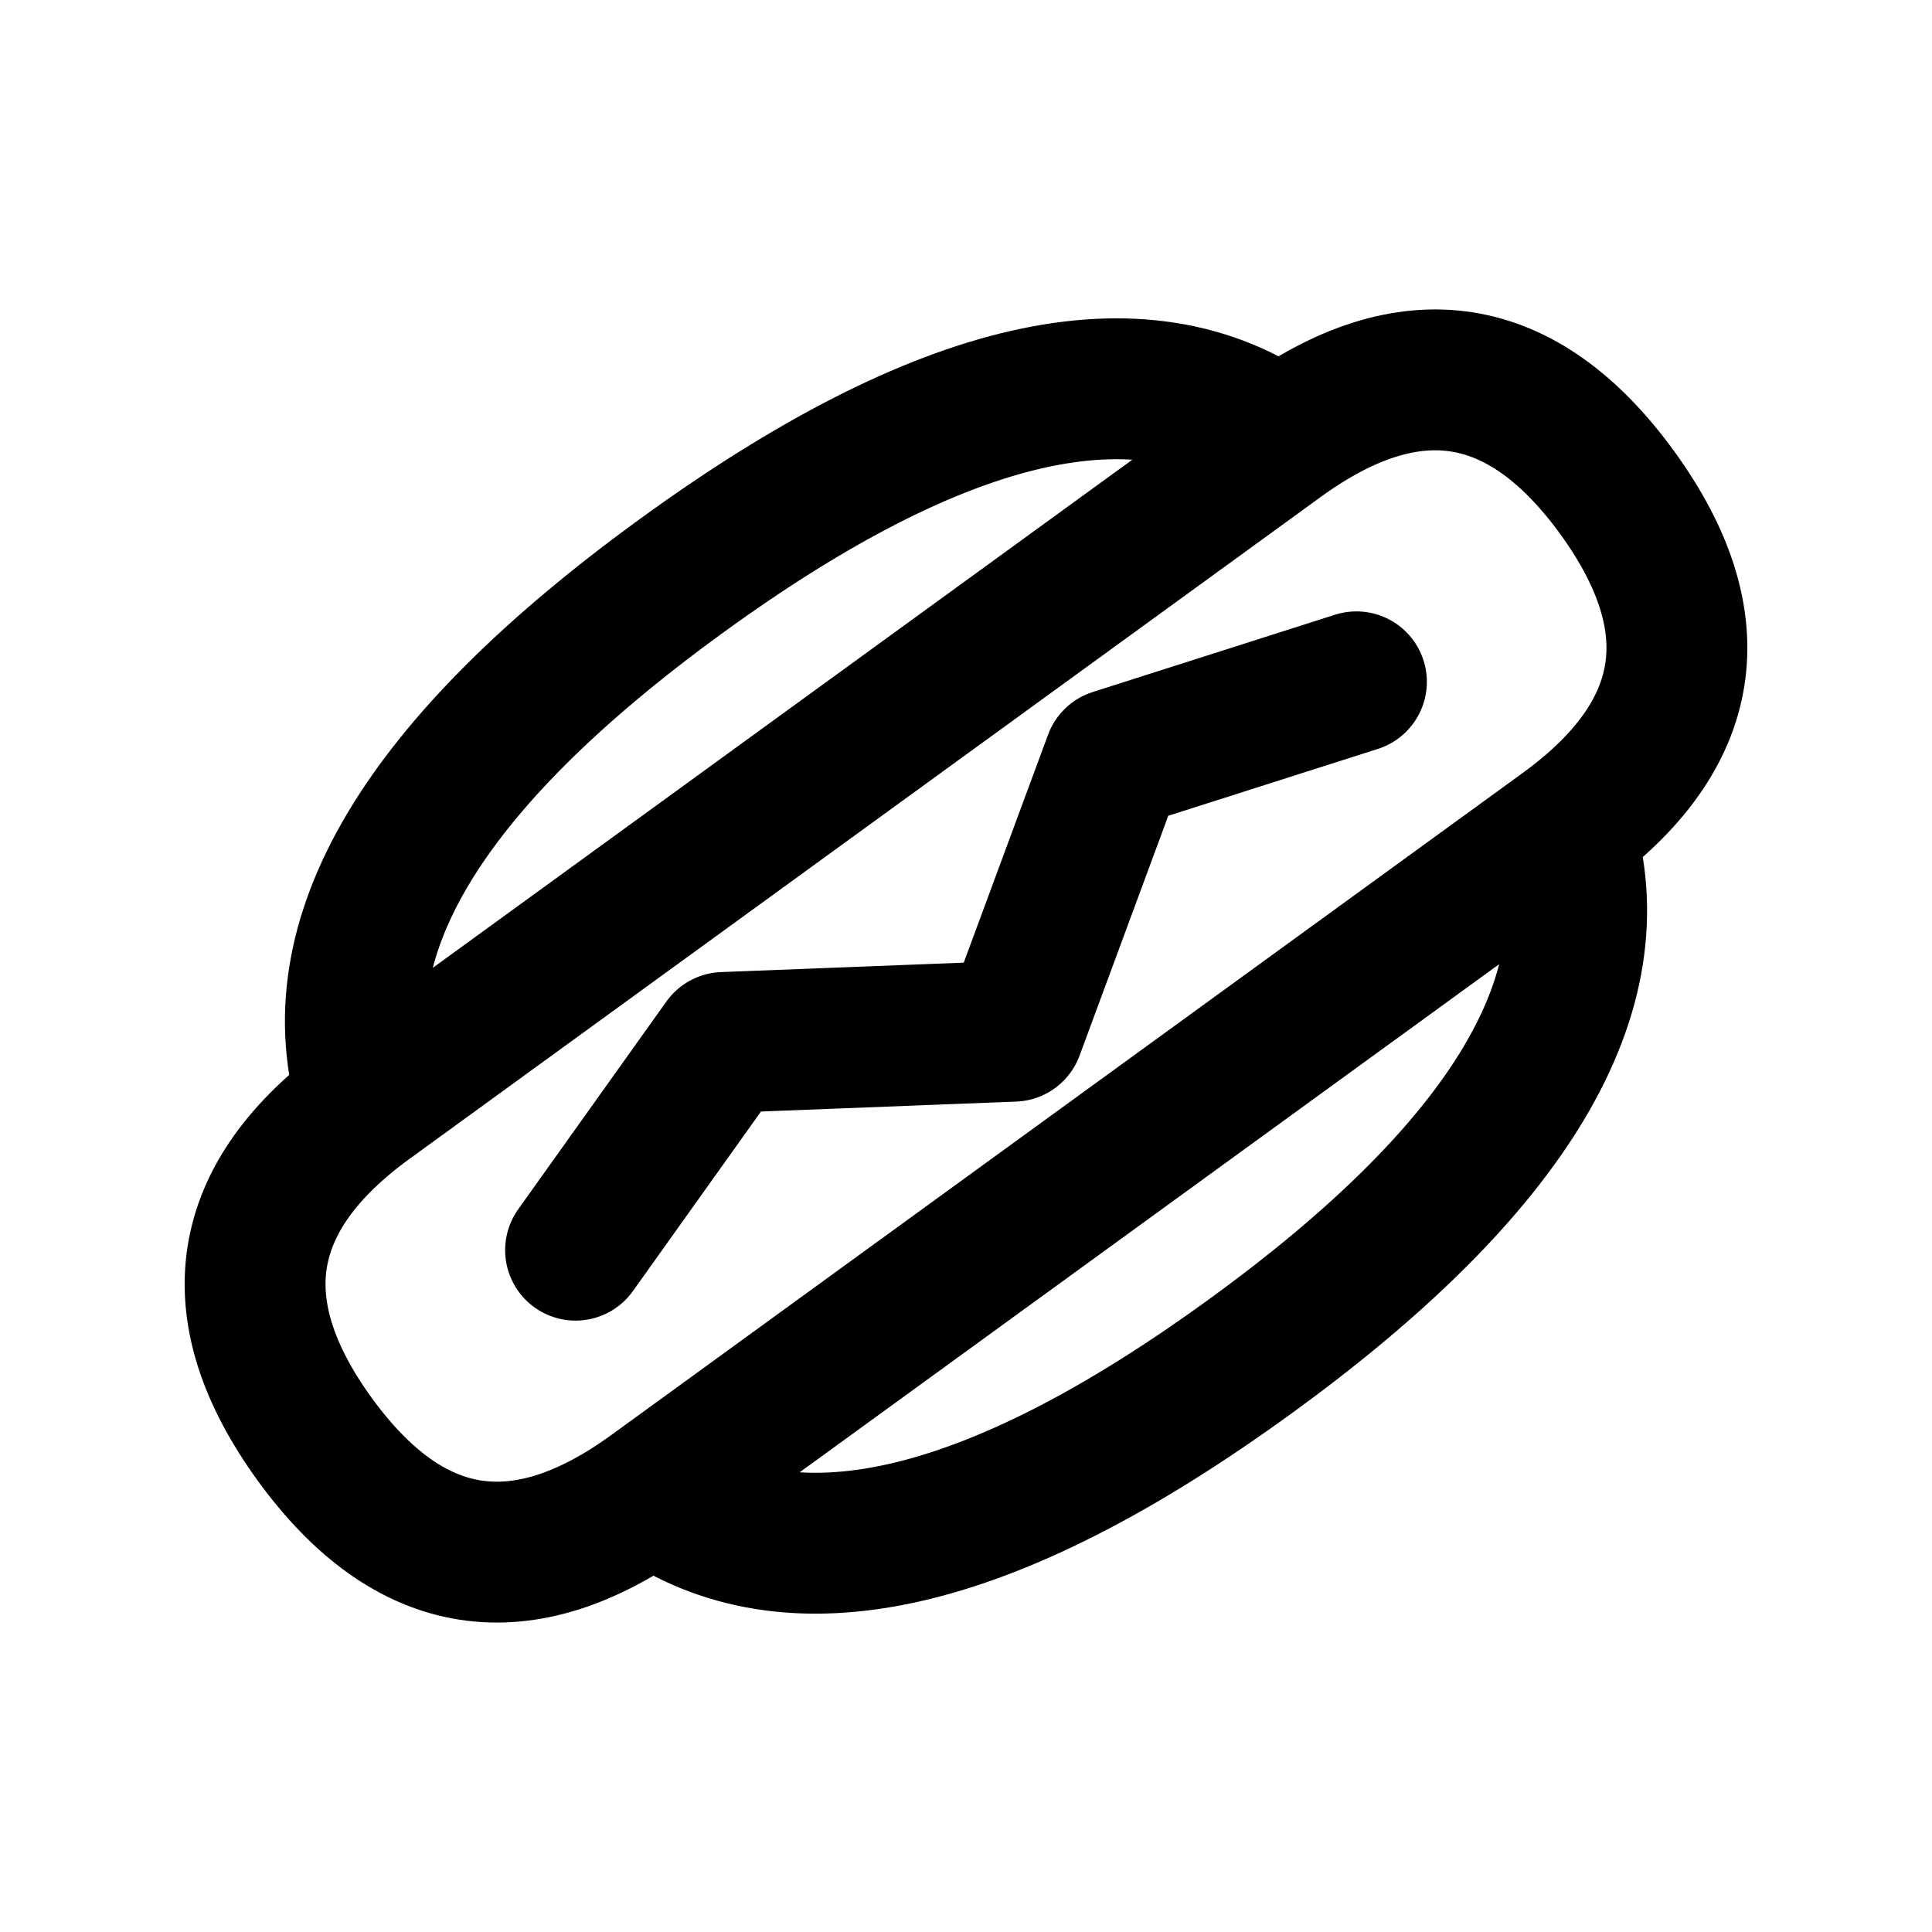
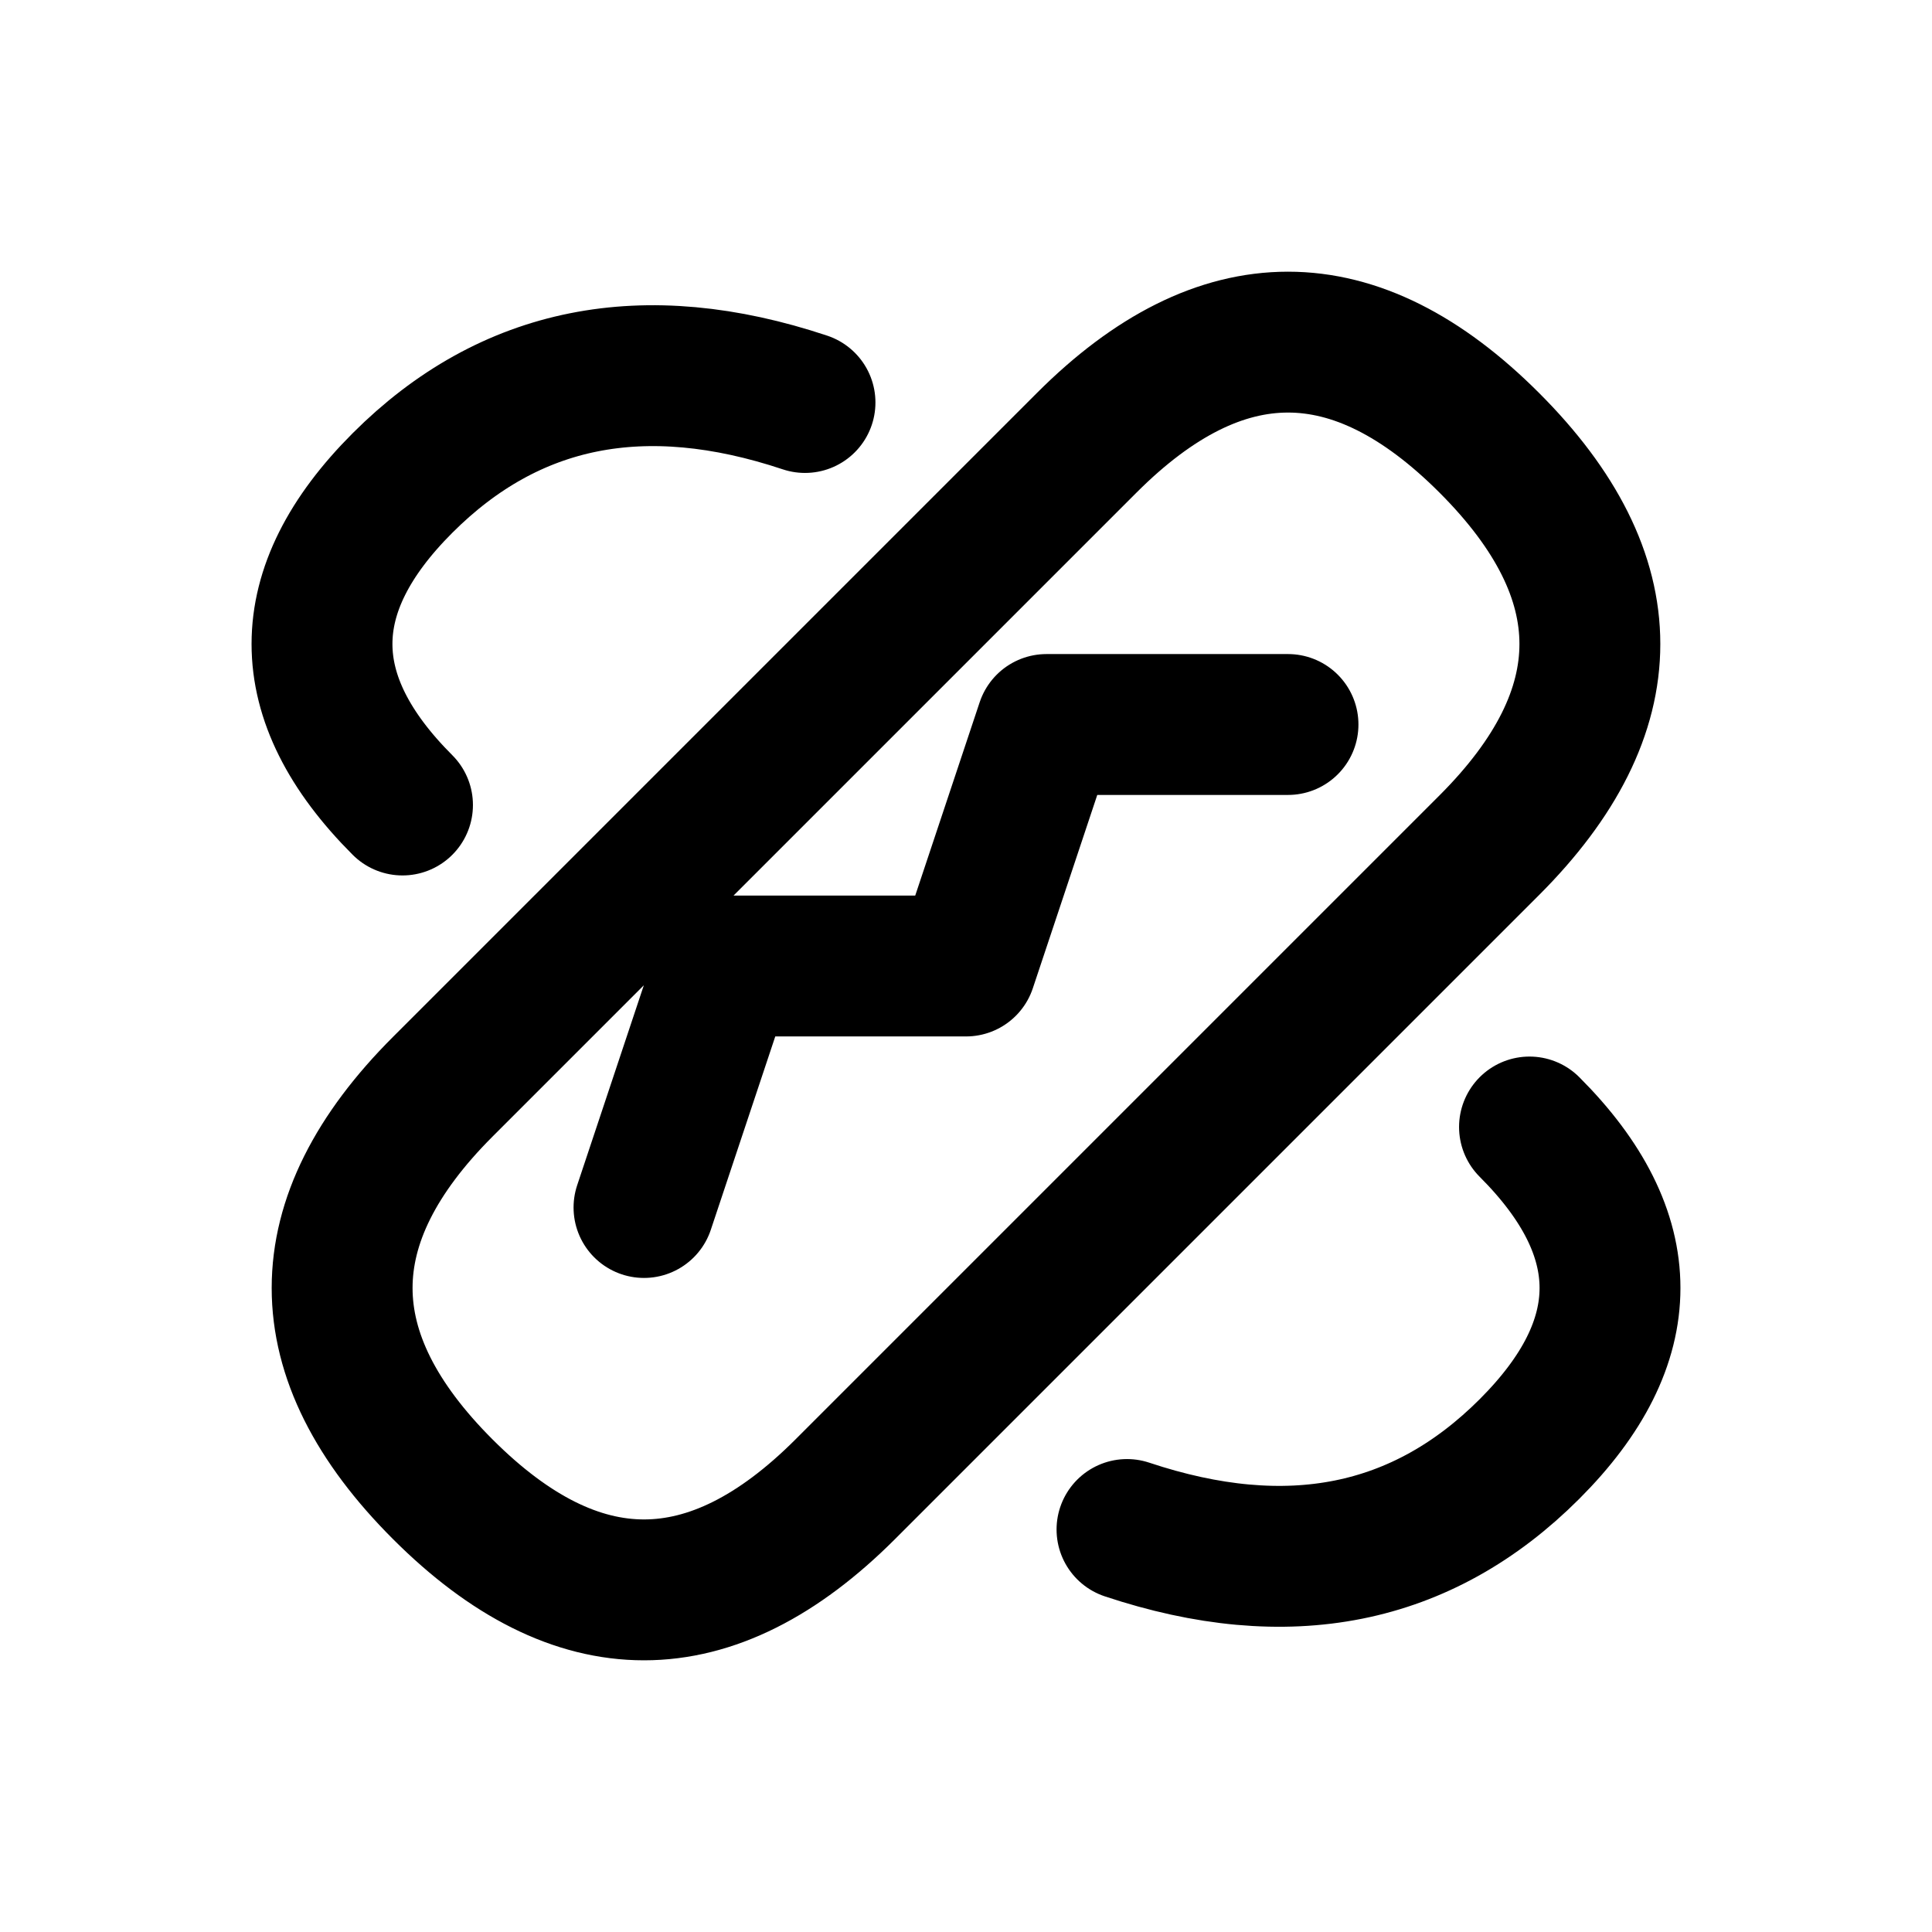
<svg xmlns="http://www.w3.org/2000/svg" viewBox="0 0 24 24" fill="none" stroke="currentColor" stroke-width="1.75" stroke-linecap="round" stroke-linejoin="round">
-   <path d="M4.57 13.69Q3.62 10.67 8.47 7.15Q13.33 3.62 15.90 5.46 M8.10 18.54Q10.67 20.38 15.53 16.85Q20.38 13.33 19.43 10.31 M4.57 13.69L15.90 5.46Q18.33 3.70 20.09 6.12Q21.85 8.55 19.43 10.31L8.10 18.54Q5.67 20.30 3.91 17.88Q2.15 15.45 4.57 13.69Z M7.15 15.53L8.99 12.95L12.59 12.81L13.84 9.43L16.85 8.47" />
+   <path d="M5 10Q3 8 5 6Q7 4 10 5 M14 19Q17 20 19 18Q21 16 19 14 M5.5 13.5L13.5 5.5Q16 3 18.5 5.5Q21 8 18.5 10.5L10.5 18.5Q8 21 5.5 18.5Q3 16 5.5 13.5Z M8 15L9 12L12 12L13 9L16 9" />
</svg>
